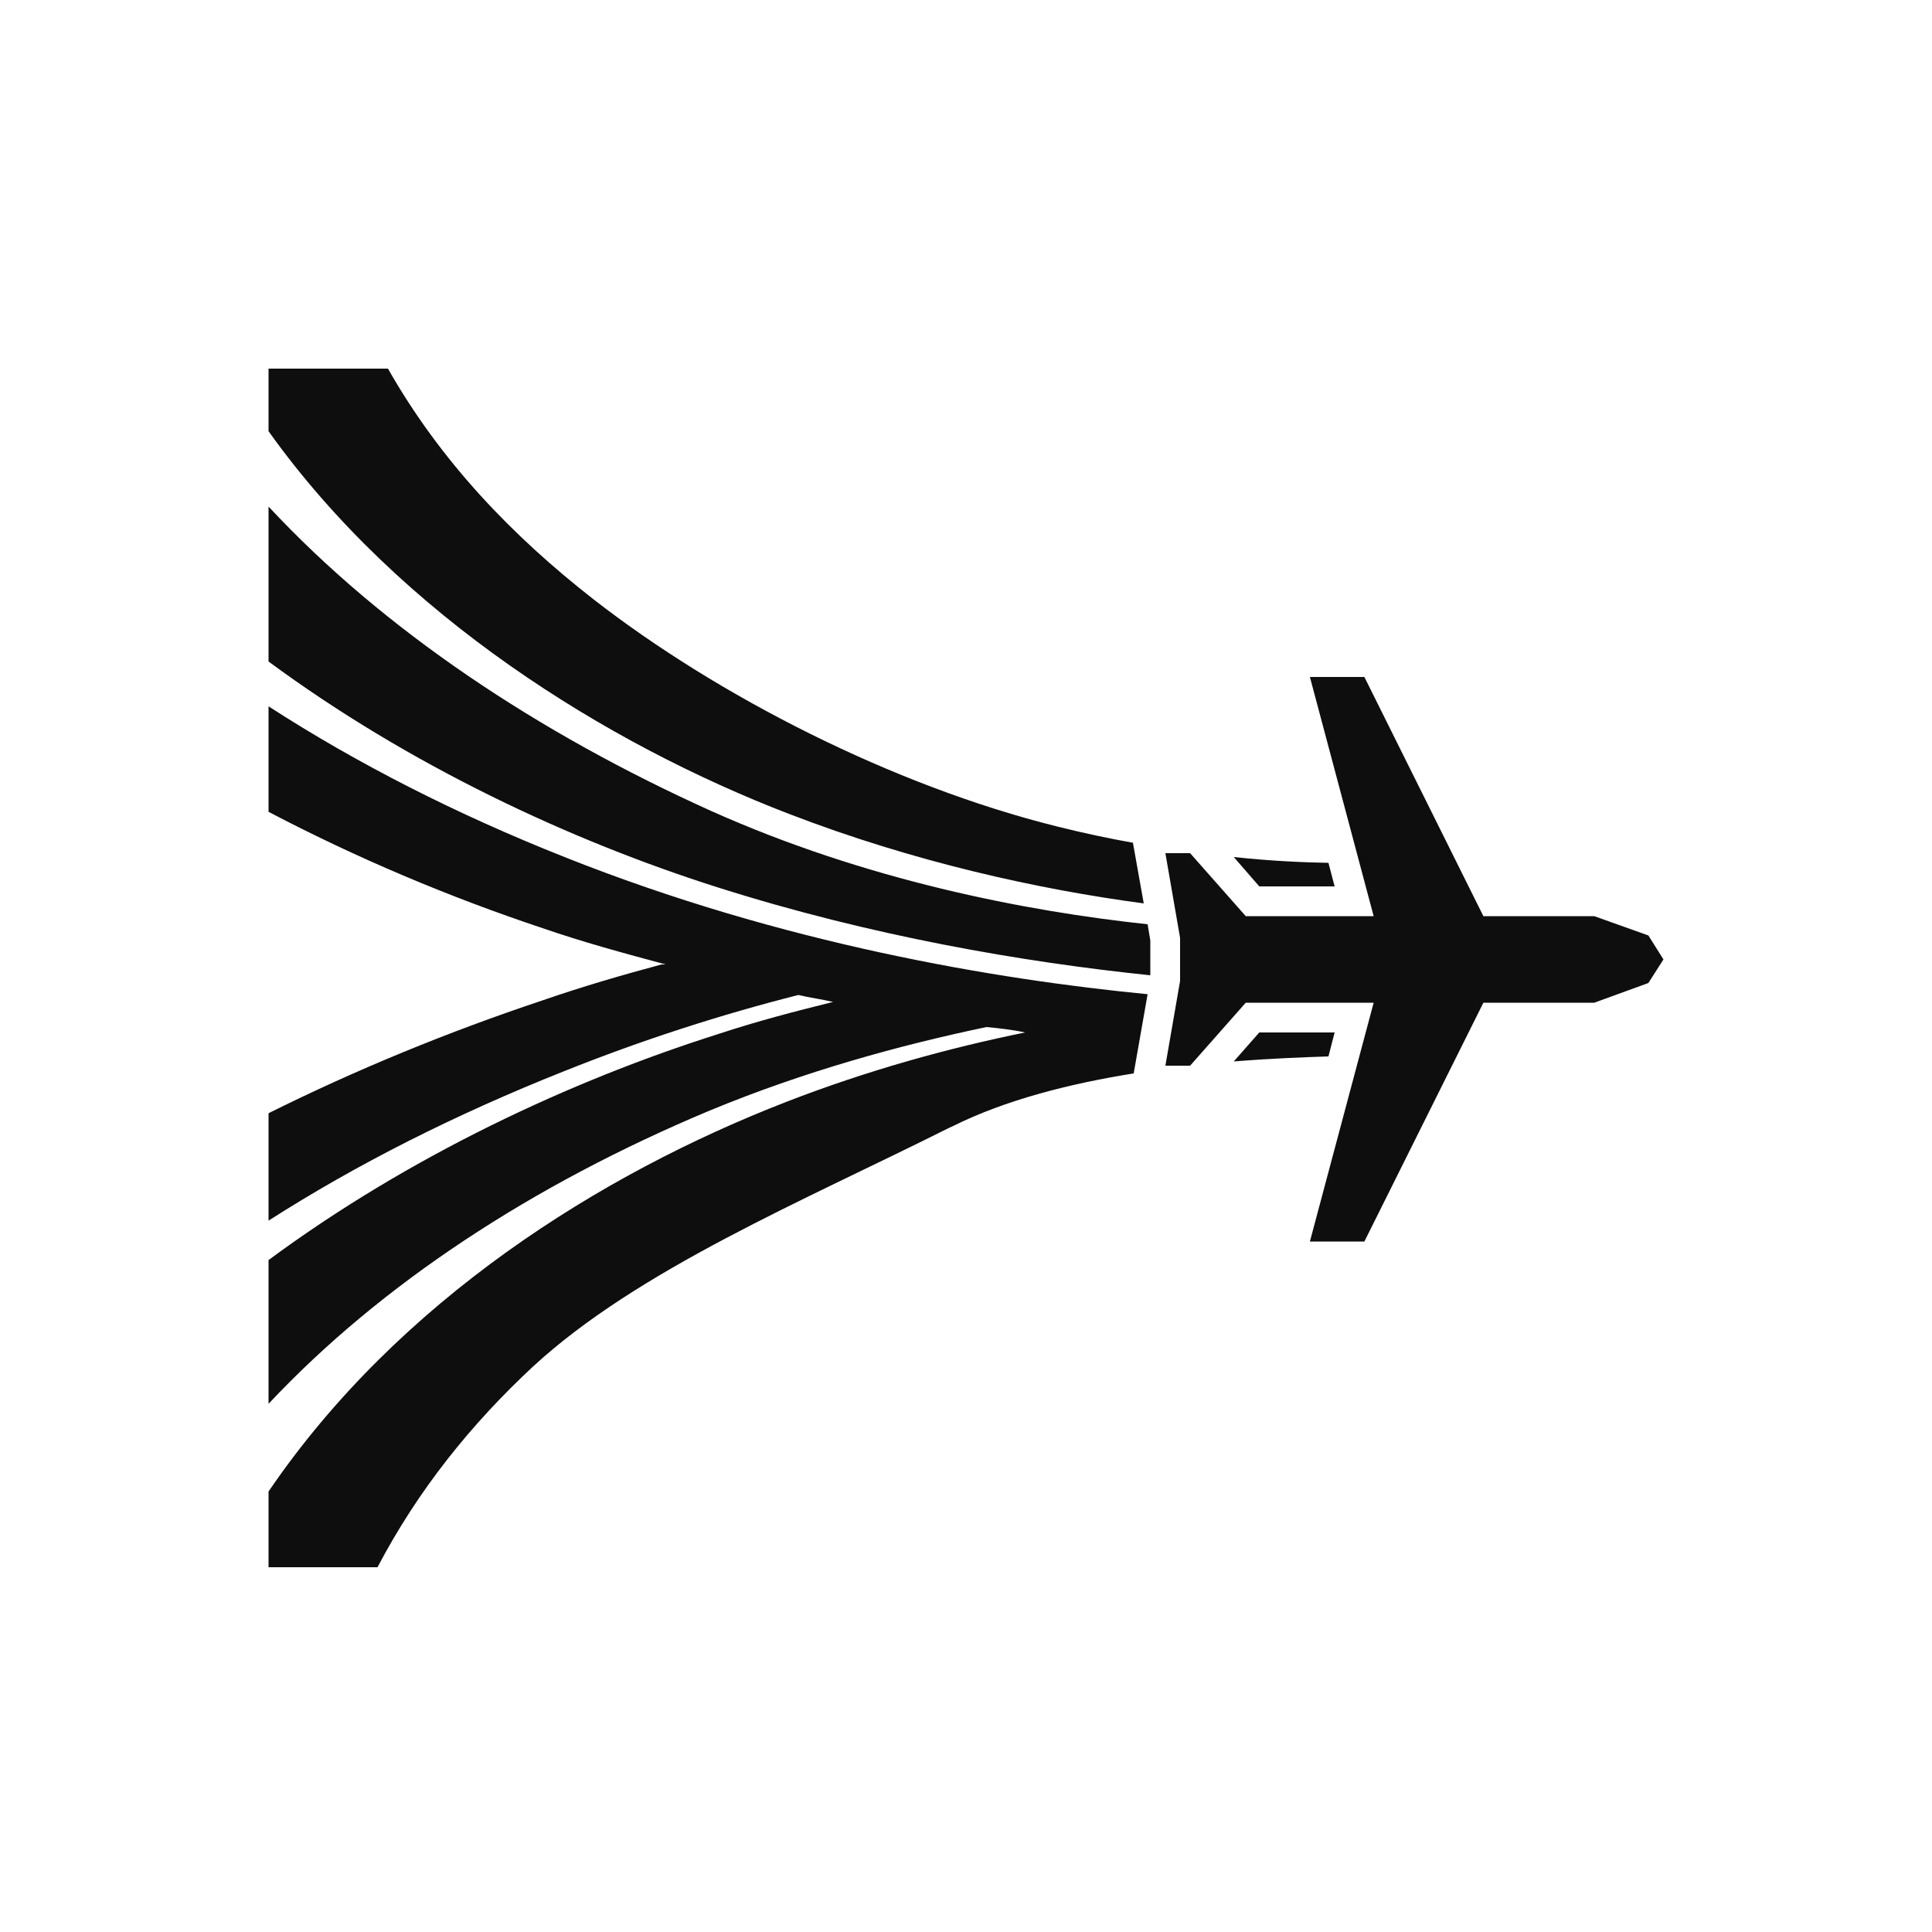
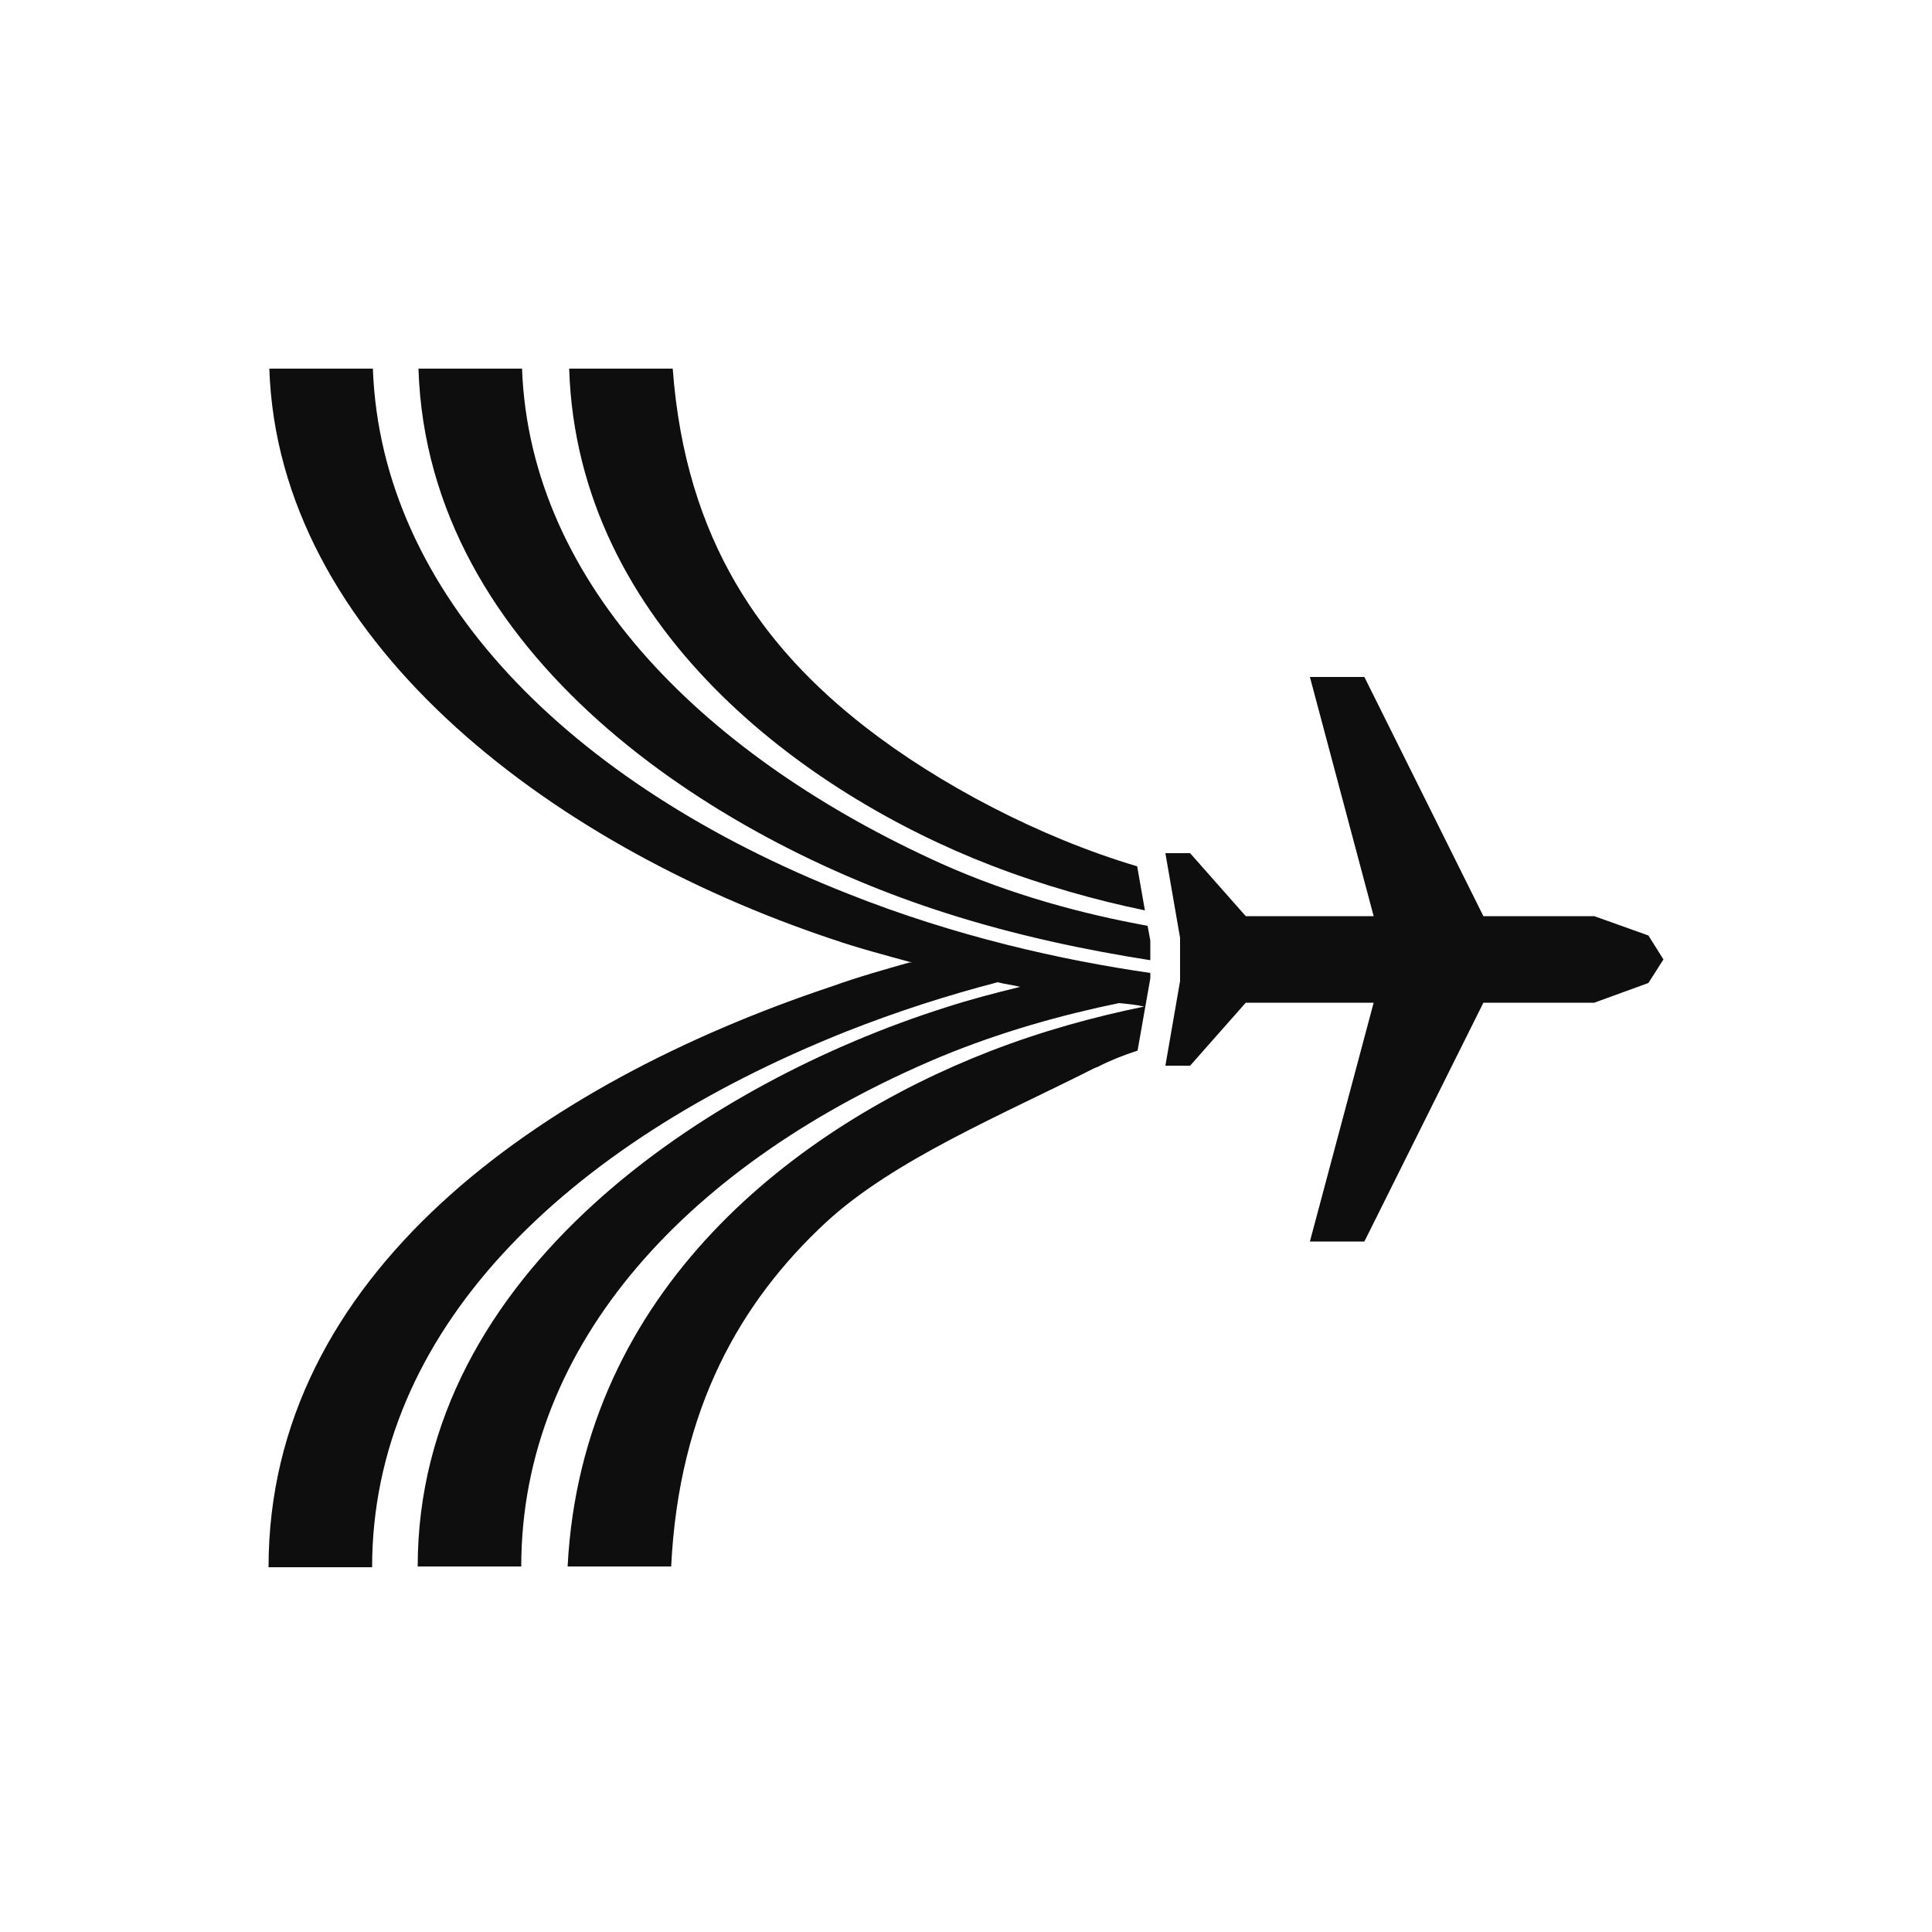
<svg xmlns="http://www.w3.org/2000/svg" width="50" height="50" viewBox="0 0 50 50" fill="none">
-   <path d="M6.95 18.28C9.24 19.76 11.81 21.07 14.61 22.18C20.26 24.43 25.79 25.35 29.7 25.73L29.34 27.78C27.7 28.04 26.01 28.47 24.67 29.14C24.63 29.16 24.6 29.17 24.56 29.19C20.81 31.07 16.51 32.86 13.79 35.37C12.21 36.84 10.83 38.54 9.77 40.56H6.95V38.6C10.32 33.65 15.55 30.38 20.34 28.52C22.45 27.7 24.56 27.12 26.53 26.72C26.21 26.65 25.85 26.61 25.53 26.58C23.28 27.05 20.81 27.73 18.37 28.74C13.78 30.66 9.85 33.24 6.95 36.33V32.61C10.59 29.92 14.77 27.97 18.59 26.76C19.59 26.43 20.55 26.18 21.56 25.93C21.27 25.86 20.95 25.82 20.66 25.75C18.69 26.25 16.65 26.9 14.58 27.73C11.79 28.84 9.23 30.13 6.95 31.59V28.81C9.22 27.68 11.61 26.7 14.04 25.89C15.08 25.53 16.08 25.24 17.12 24.96H17.23C16.15 24.67 15.08 24.38 14.04 24.02C11.61 23.21 9.22 22.2 6.95 21.01ZM27.36 21.39C28.04 21.56 28.7 21.7 29.32 21.81L29.6 23.38C26.89 23.02 23.65 22.31 20.41 21.06C15.71 19.25 10.36 15.94 6.95 11.16V9.54H10.04C11.41 11.95 13.26 13.87 15.36 15.51C18.57 18.01 23.1 20.33 27.36 21.39ZM30.54 24.27 30.16 22.08H30.8L32.24 23.71H35.55L33.9 17.52H35.31L38.39 23.71H41.26L42.66 24.21L43.05 24.83L42.66 25.44L41.26 25.95H38.39L35.31 32.13H33.9L35.55 25.95H32.24L30.8 27.58H30.16L30.54 25.39ZM6.95 17.12V13.11C9.93 16.31 13.93 18.97 18.41 20.99C22.41 22.78 26.53 23.58 29.7 23.92L29.77 24.34V25.24C26.47 24.9 22.53 24.22 18.59 22.97C14.77 21.76 10.58 19.8 6.95 17.12ZM31.93 27.47 32.59 26.72H34.54L34.38 27.34C33.78 27.36 32.92 27.39 31.93 27.47ZM31.93 22.18C32.96 22.29 33.8 22.32 34.38 22.33L34.54 22.94H32.59Z" fill="#0E0E0E" />
+   <path d="M6.97 9.54H9.65C9.86 15.37 14.73 20.28 21.92 23.12C24.73 24.24 27.49 24.85 29.77 25.18V25.32L29.44 27.19C29.07 27.31 28.72 27.45 28.41 27.61C28.38 27.62 28.36 27.63 28.33 27.64C25.92 28.86 23.14 30.01 21.38 31.63C19.17 33.68 17.57 36.45 17.37 40.54H14.69C15.06 33.33 20.69 29.12 25.61 27.21C26.97 26.68 28.34 26.31 29.61 26.05C29.4 26 29.17 25.98 28.96 25.96C27.5 26.26 25.91 26.7 24.34 27.35C17.9 30.05 13.49 34.73 13.49 40.54H10.81C10.81 32.91 18.38 28 24.48 26.07C25.13 25.86 25.75 25.7 26.4 25.54C26.21 25.49 26 25.47 25.82 25.42C24.55 25.75 23.23 26.17 21.89 26.7C14.55 29.63 9.63 34.49 9.63 40.56H6.95C6.95 33 13.95 28.05 21.55 25.52C22.22 25.28 22.86 25.1 23.53 24.91H23.6C22.91 24.72 22.22 24.54 21.55 24.31C14.09 21.82 7.2 16.47 6.97 9.54ZM30.54 24.27 30.16 22.08H30.8L32.24 23.71H35.55L33.9 17.52H35.31L38.39 23.71H41.26L42.66 24.21L43.05 24.83L42.66 25.44L41.26 25.95H38.39L35.31 32.13H33.9L35.55 25.95H32.24L30.8 27.58H30.16L30.54 25.39ZM10.83 9.54H13.51C13.72 15.19 18.38 19.65 24.36 22.35C26.19 23.17 28.05 23.66 29.7 23.96L29.77 24.34V24.85C28.11 24.59 26.29 24.21 24.48 23.63C18.47 21.72 11.06 16.96 10.83 9.54ZM29.43 22.42 29.63 23.56C28.37 23.3 27.01 22.92 25.66 22.4C20.83 20.54 14.94 16.23 14.73 9.54H17.41C17.74 14 19.74 16.75 22.4 18.82C24.29 20.29 26.9 21.67 29.43 22.42Z" fill="#0E0E0E" />
</svg>
